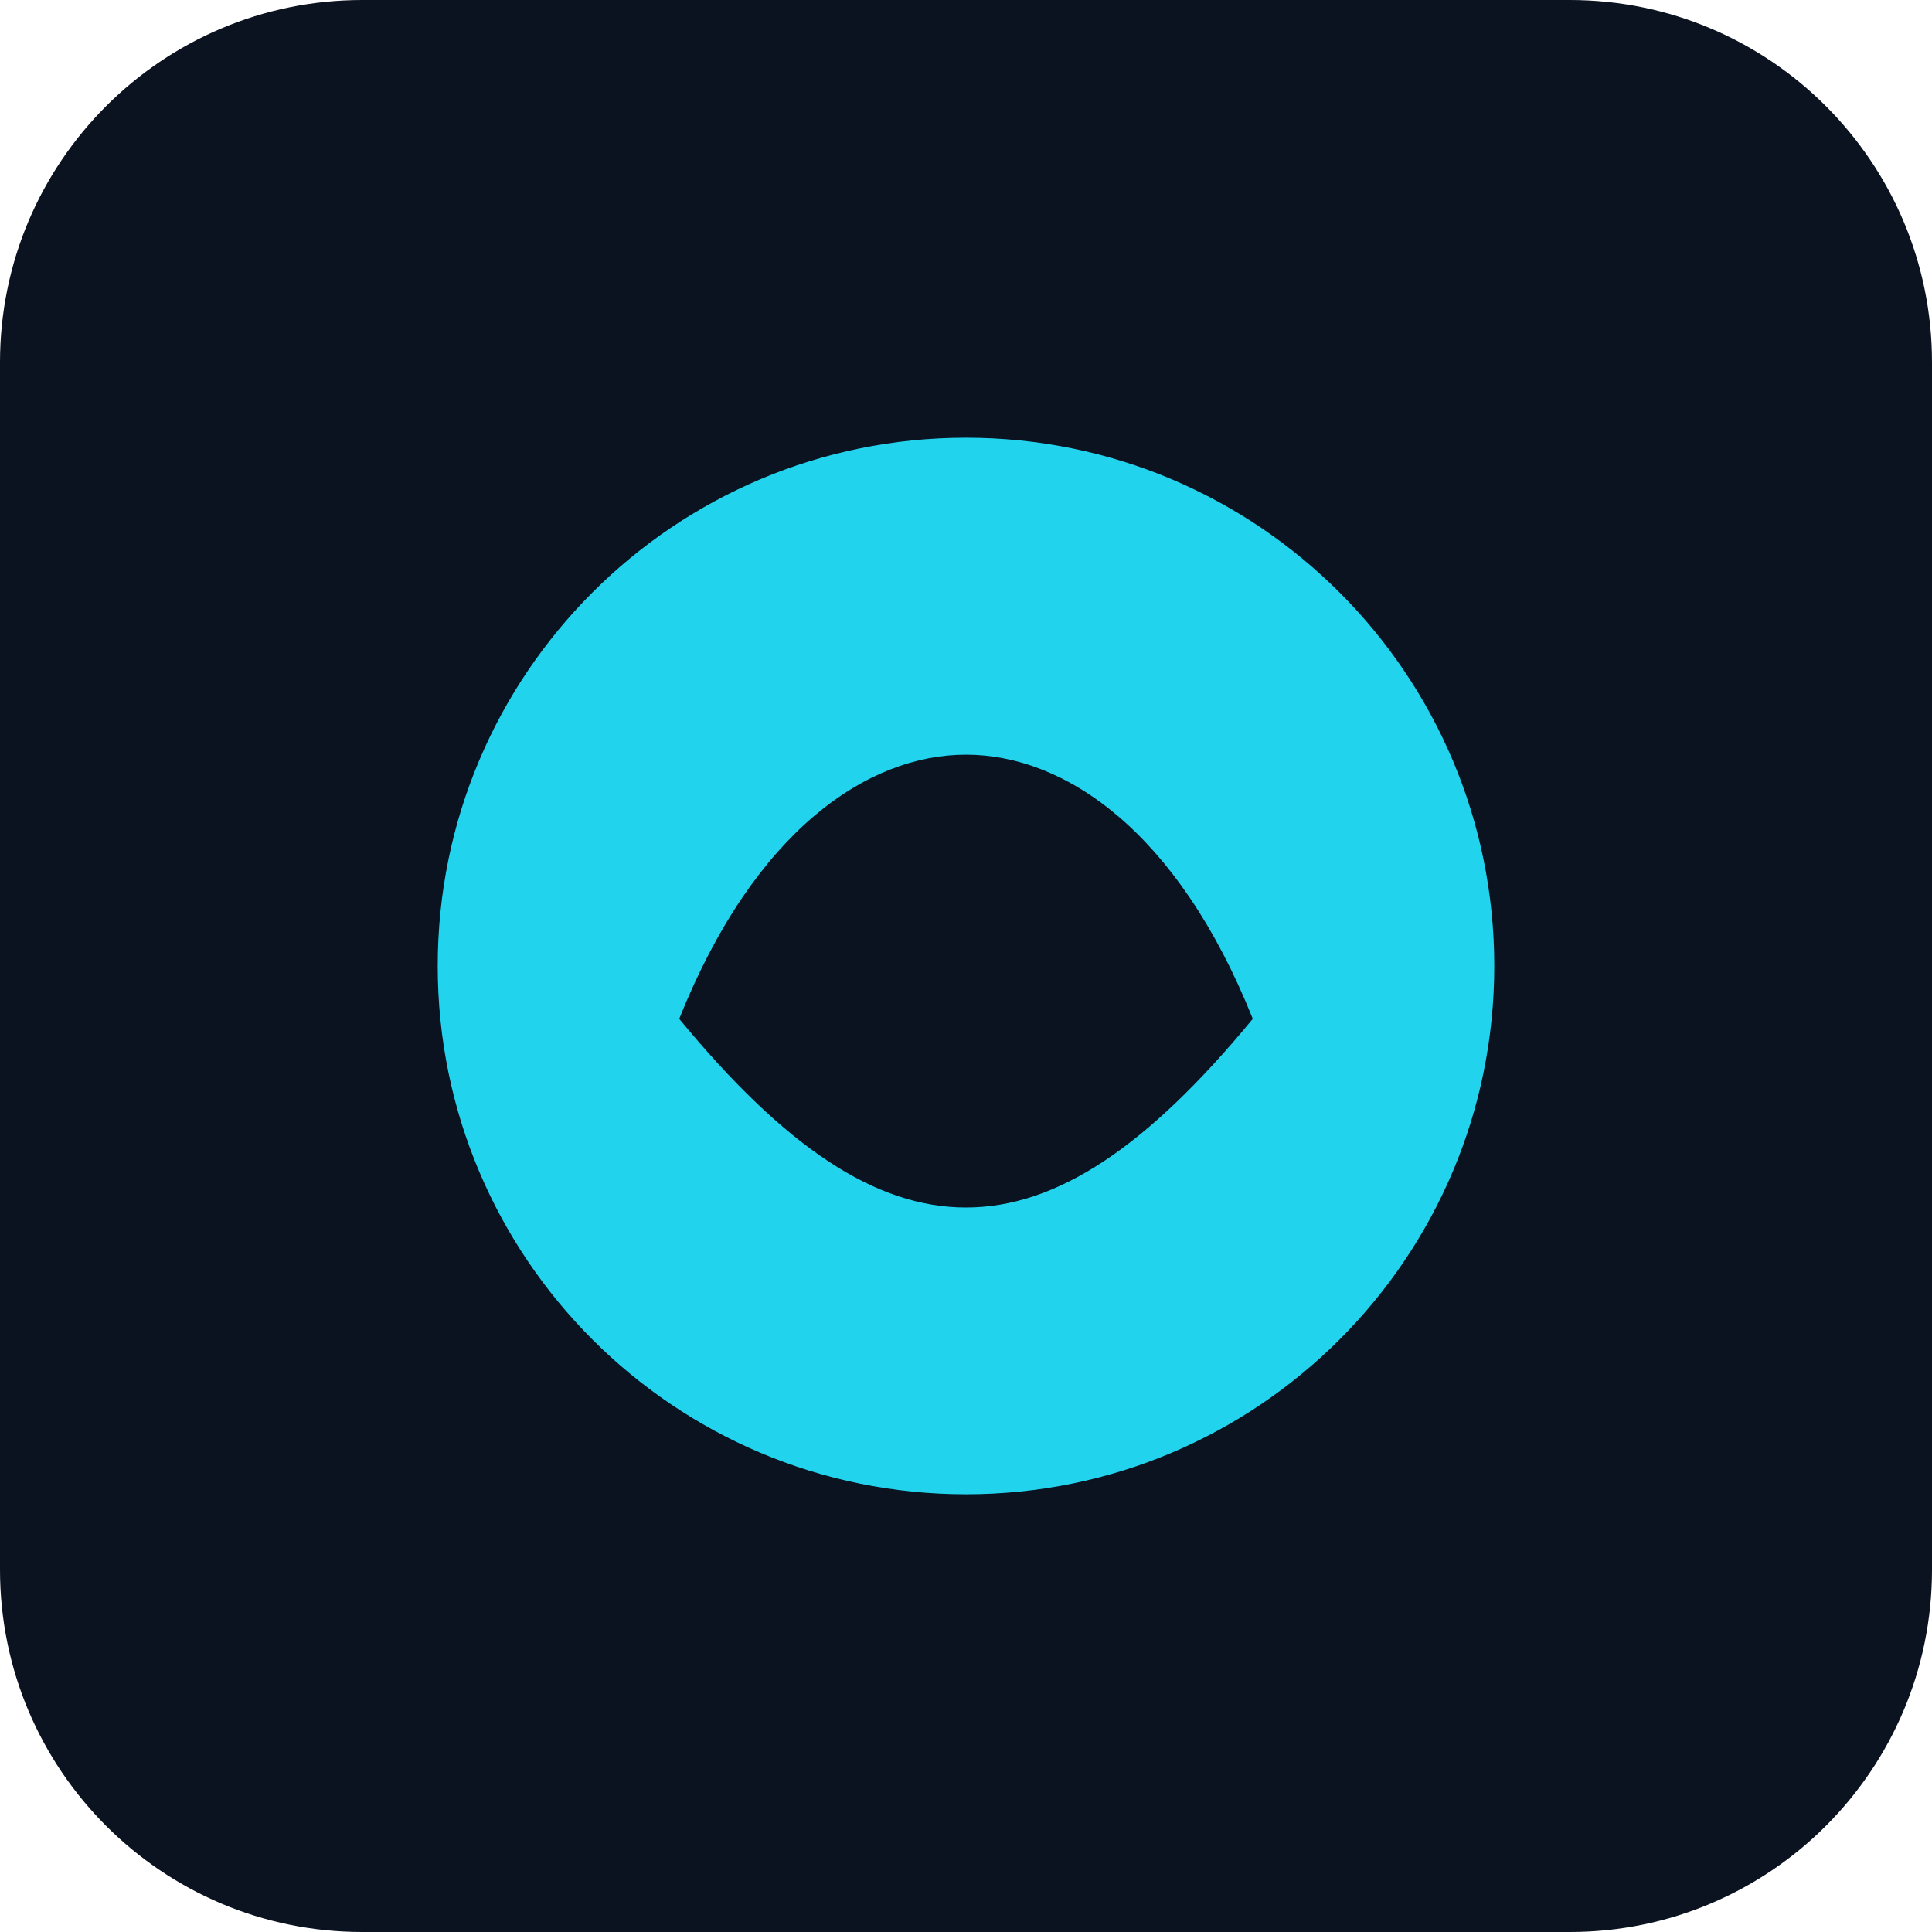
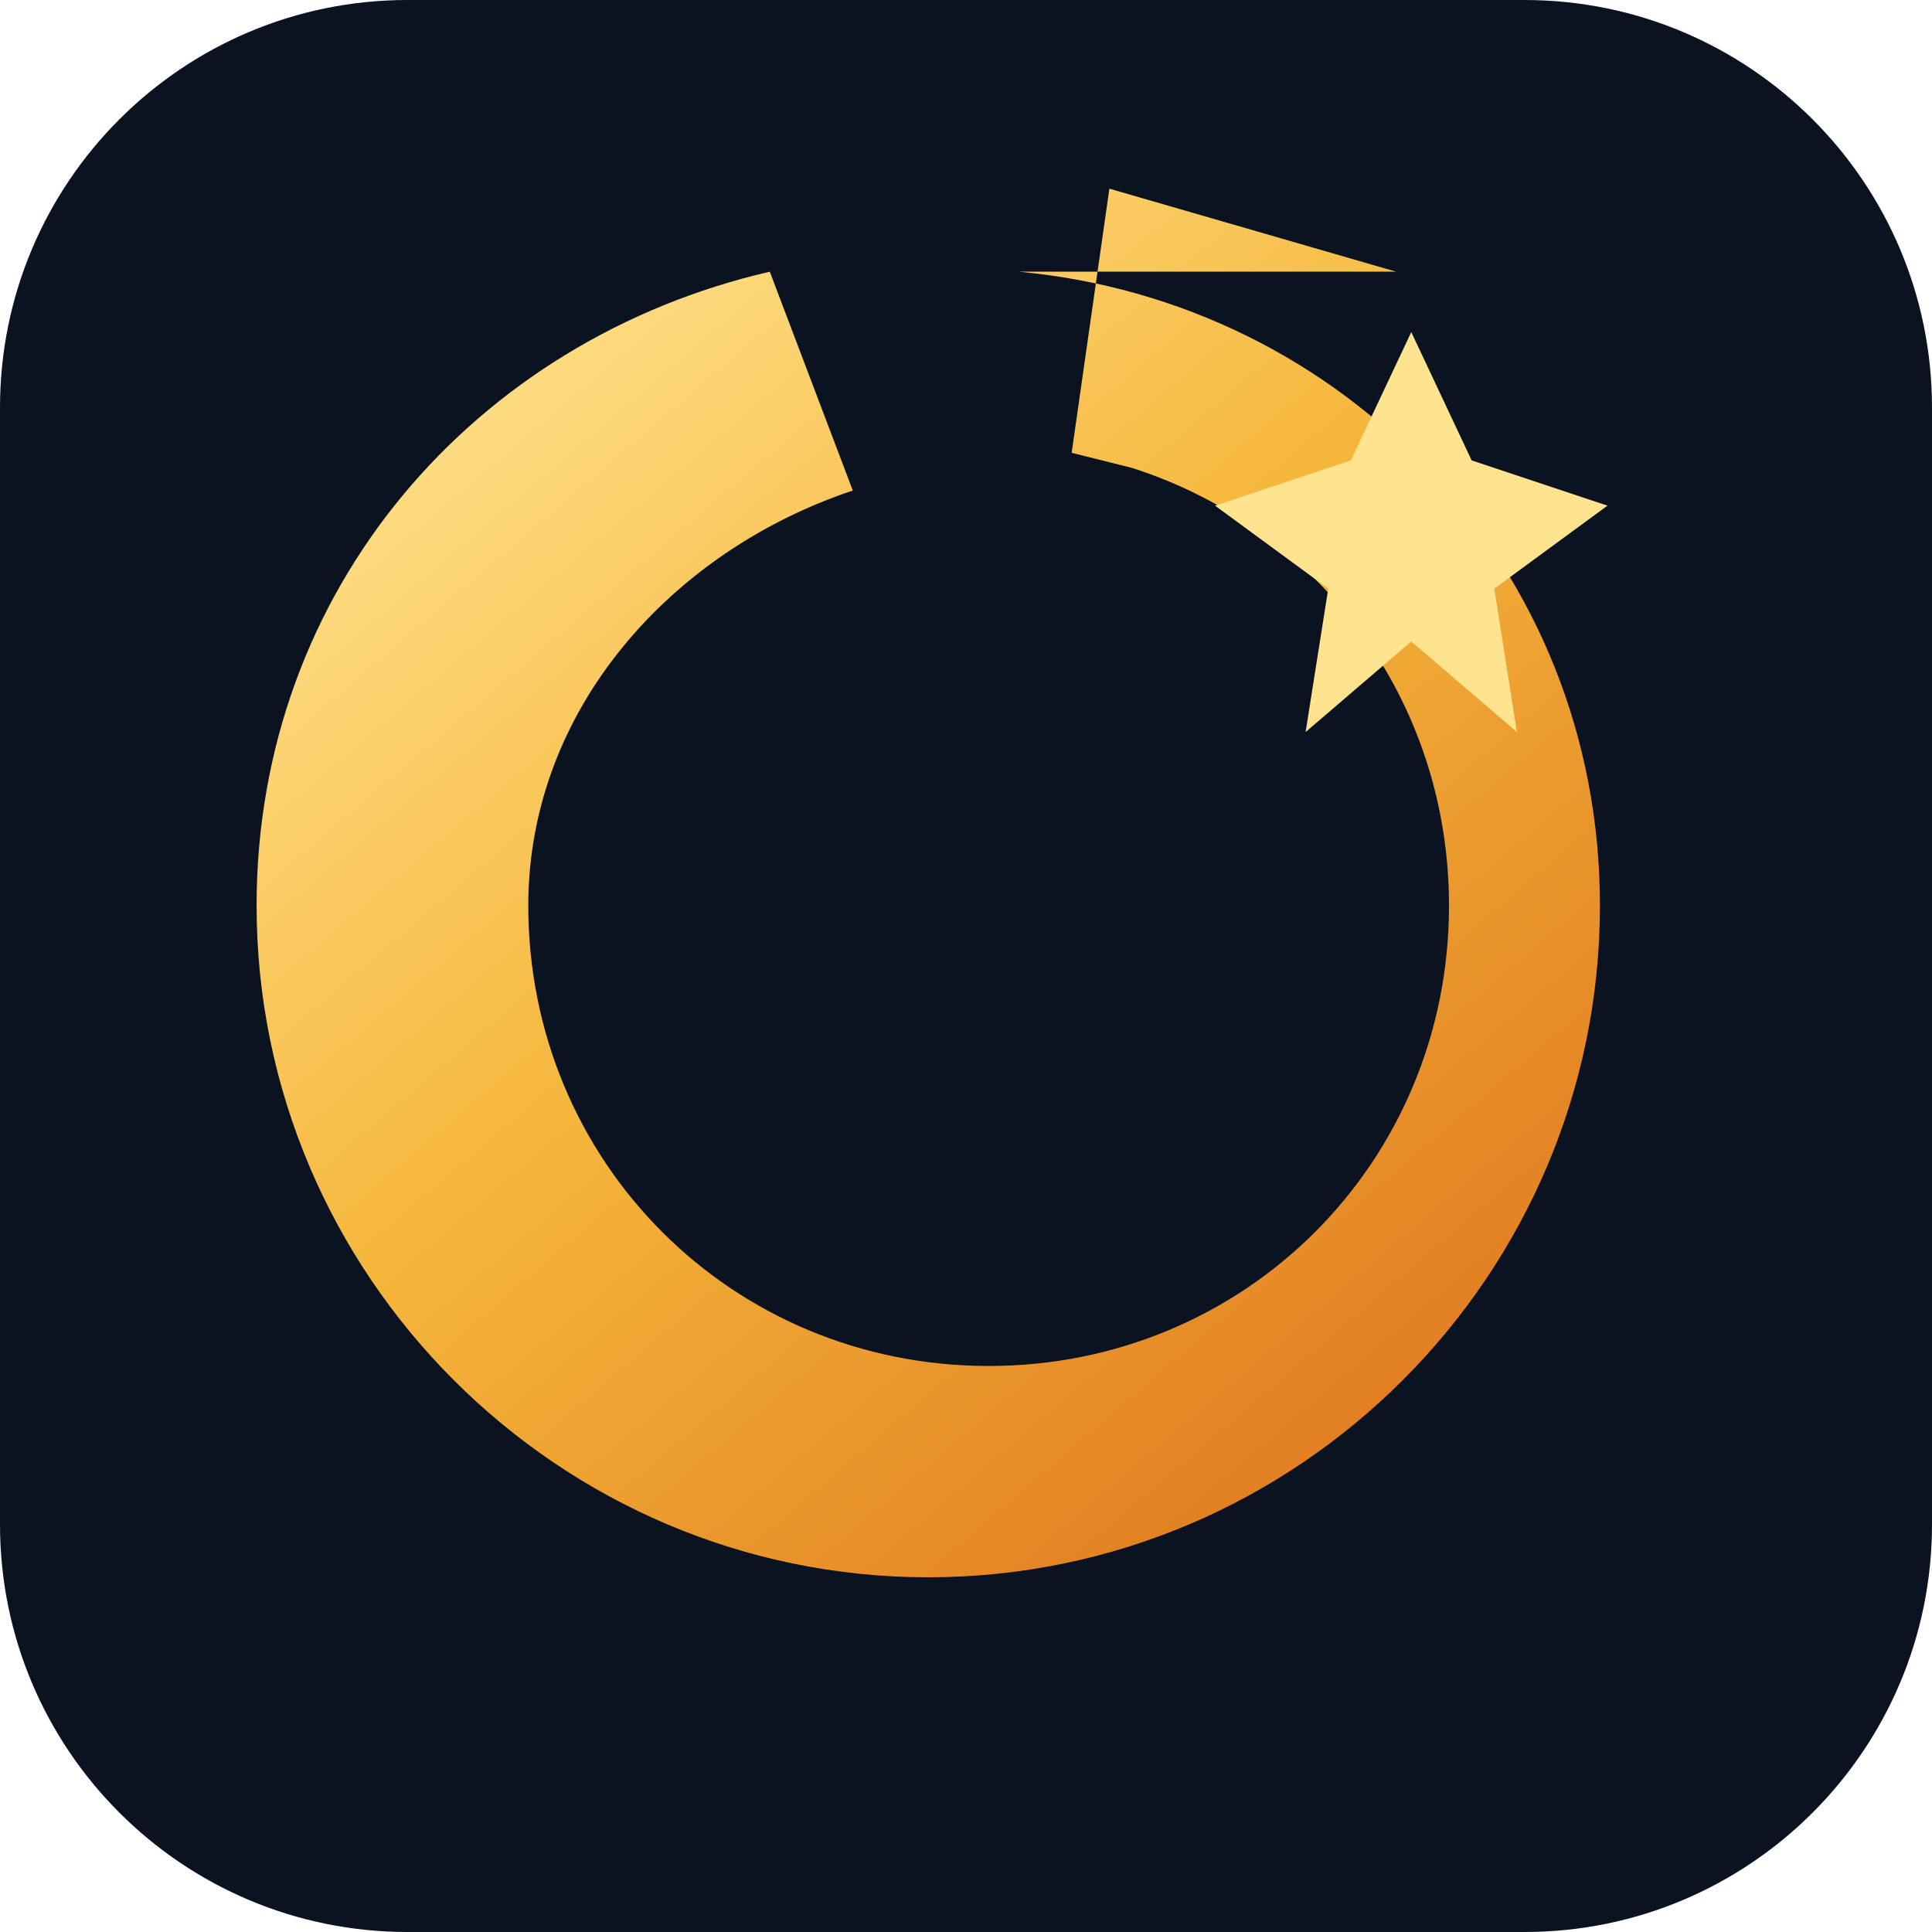
<svg xmlns="http://www.w3.org/2000/svg" viewBox="0 0 512 512" role="img" aria-label="GameDiscoveries">
-   <rect width="512" height="512" rx="96" fill="#0b1220" />
-   <circle cx="256" cy="256" r="140" fill="#22d3ee" />
-   <path d="M180 270c20-50 50-70 76-70s56 20 76 70c-28 34-52 50-76 50s-48-16-76-50z" fill="#0b1220" />
-   <circle cx="220" cy="240" r="16" fill="#0b1220" />
-   <circle cx="292" cy="240" r="16" fill="#0b1220" />
+   <defs>
+     <linearGradient id="gold" x1="18%" y1="8%" x2="86%" y2="92%">
+       <stop offset="0%" stop-color="#FFE08A" />
+       <stop offset="45%" stop-color="#F5B63B" />
+       <stop offset="100%" stop-color="#E07A20" />
+     </linearGradient>
+   </defs>
+   <rect width="512" height="512" rx="108" fill="#0B1220" />
+   <g transform="translate(56 48)">
+     <path fill="url(#gold)" d="M214 24c86 8 154 78 154 168 0 98-80 178-178 178S12 290 12 192C12 108 70 42 148 24l22 58C122 98 84 140 84 192c0 68 54 122 122 122s122-54 122-122c0-54-34-100-84-116l-16-4 10-70 76 22z" />
+     <path fill="#0B1220" d="M148 176c0-20 16-36 36-36h32c20 0 36 16 36 36v10c12 6 20 16 20 30 0 18-14 32-32 32h-10c-4 12-16 20-30 20s-26-8-30-20h-10c-18 0-32-14-32-32 0-14 8-24 20-30v-10zm32 10h40v8h-40v-8zm-8 46c0 8 6 14 14 14h28c8 0 14-6 14-14s-6-14-14-14h-28c-8 0-14 6-14 14z" />
+     <circle cx="174" cy="194" r="8" fill="#0B1220" />
+     <circle cx="222" cy="194" r="8" fill="#0B1220" />
+     <path fill="#FFE38F" d="M318 40l16 34 36 12-30 22 6 38-28-24-28 24 6-38-30-22 36-12z" />
+   </g>
</svg>
